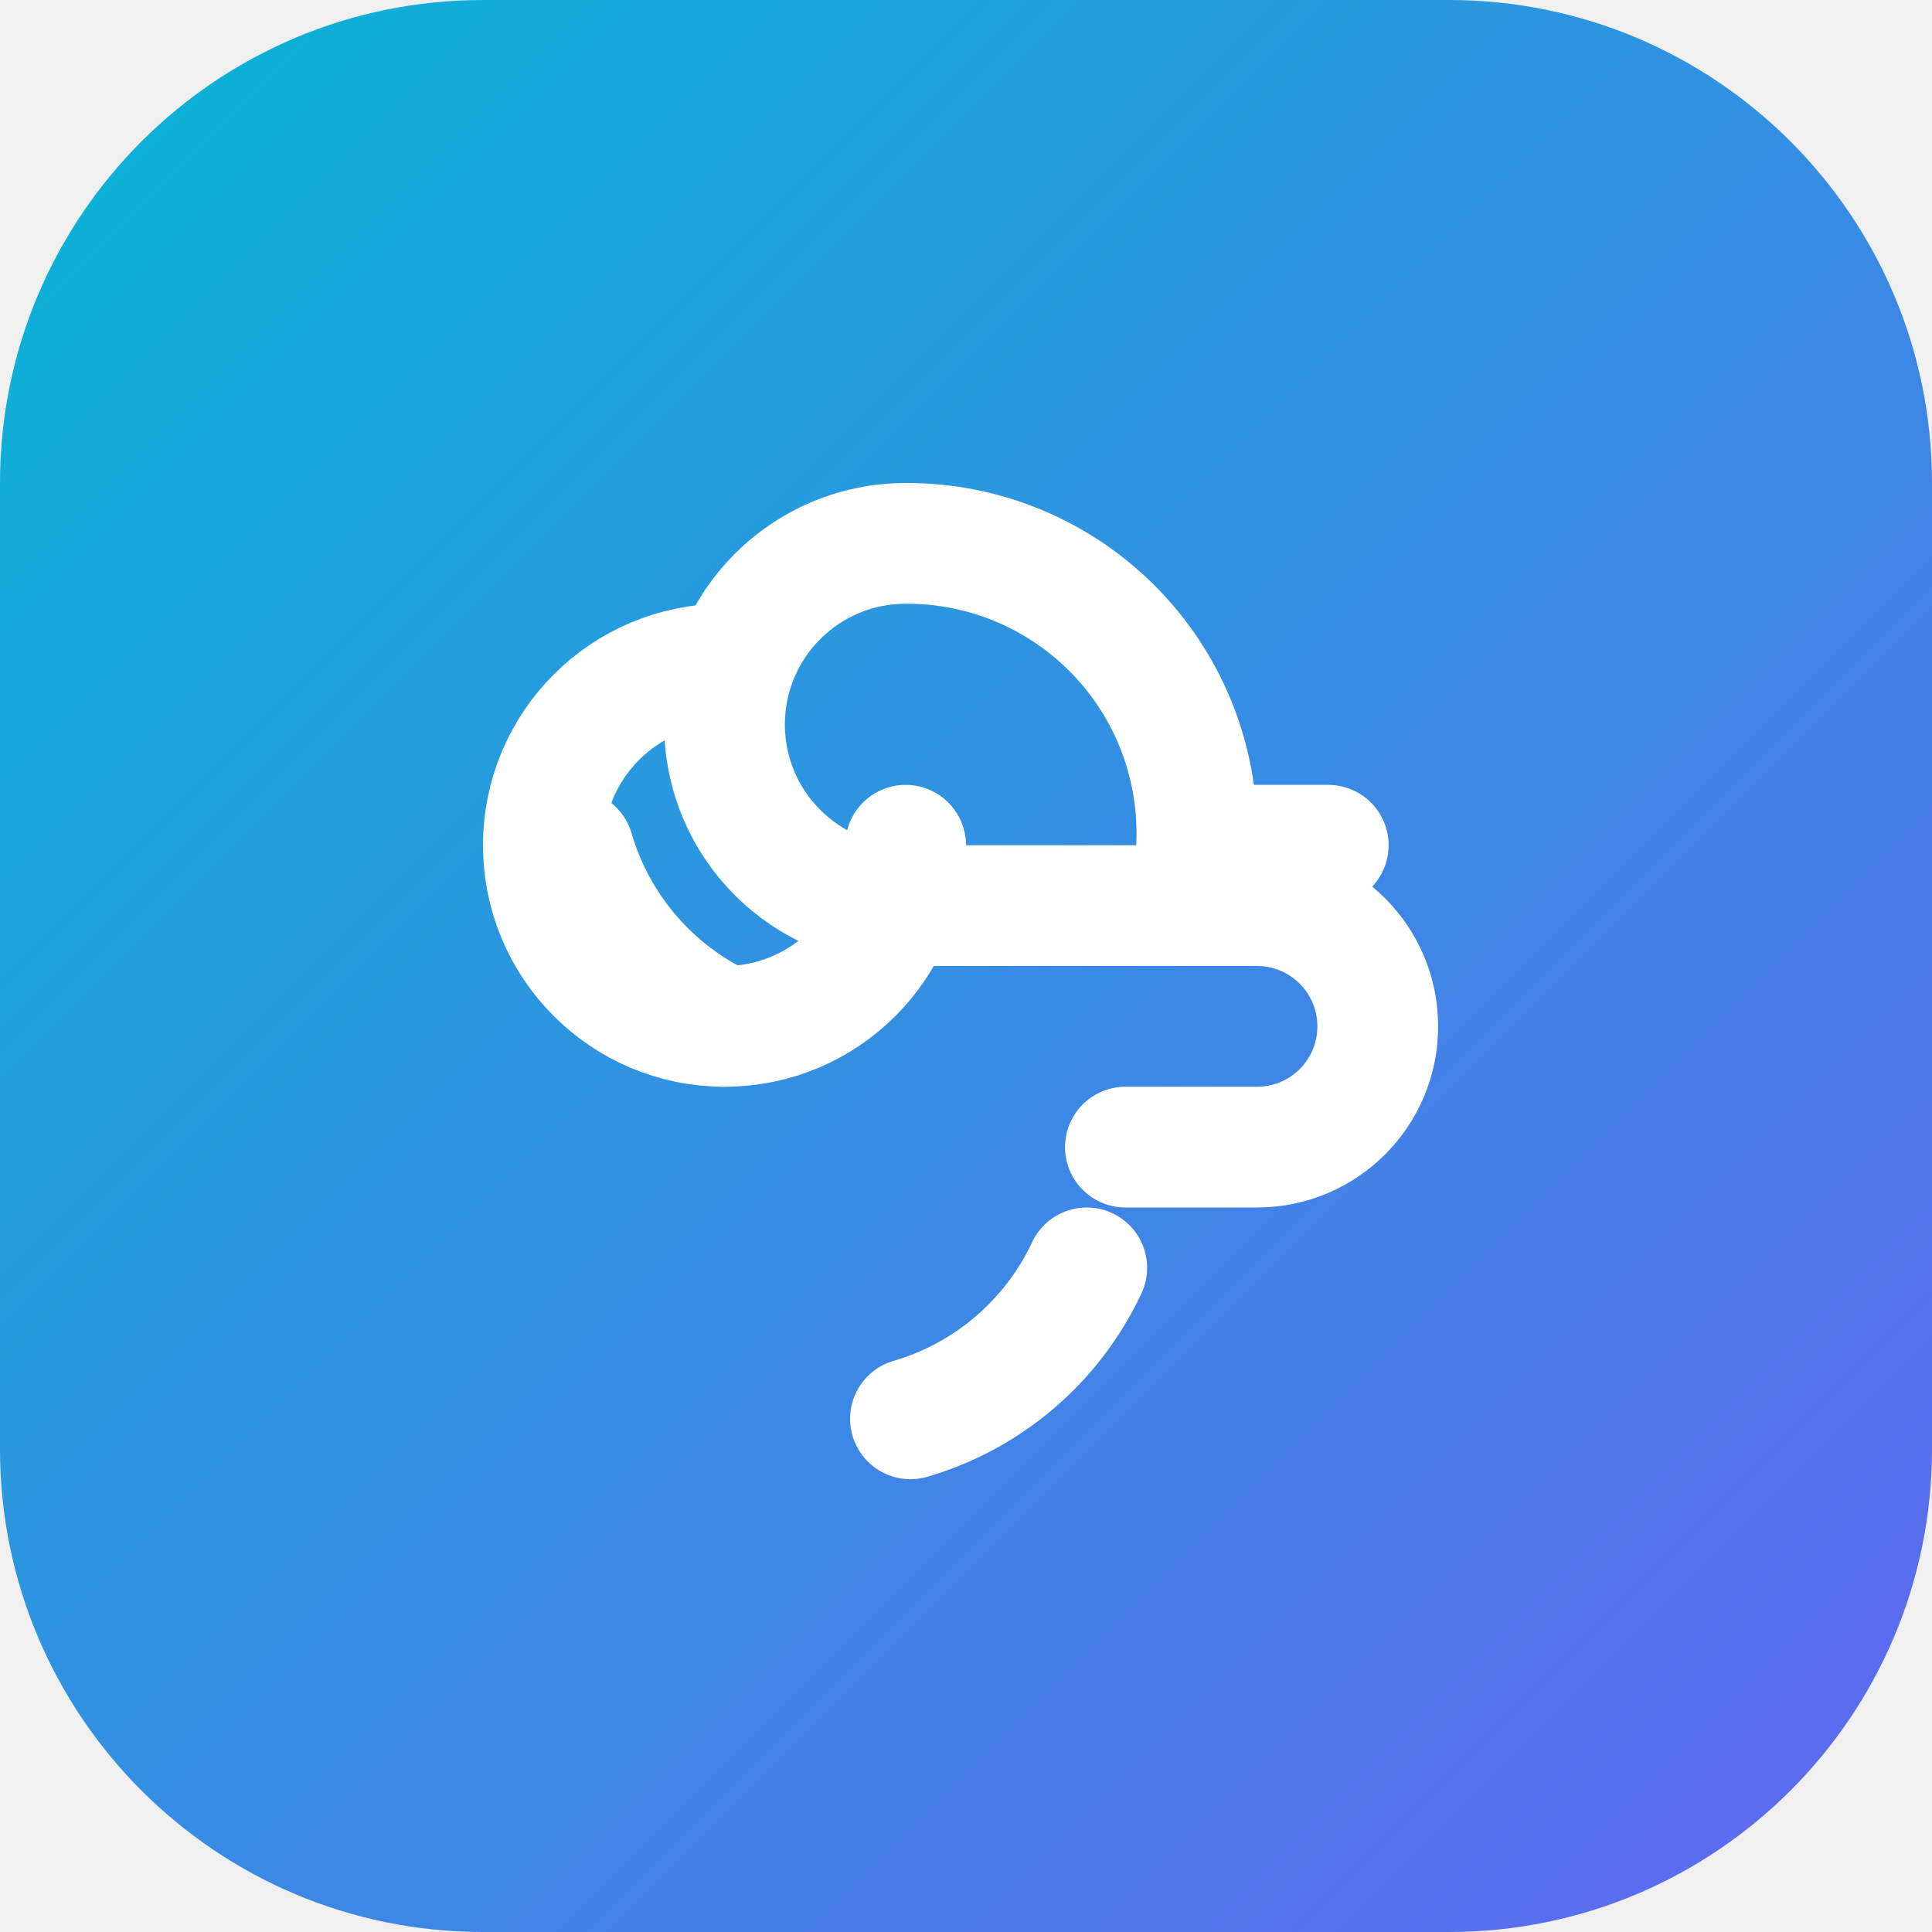
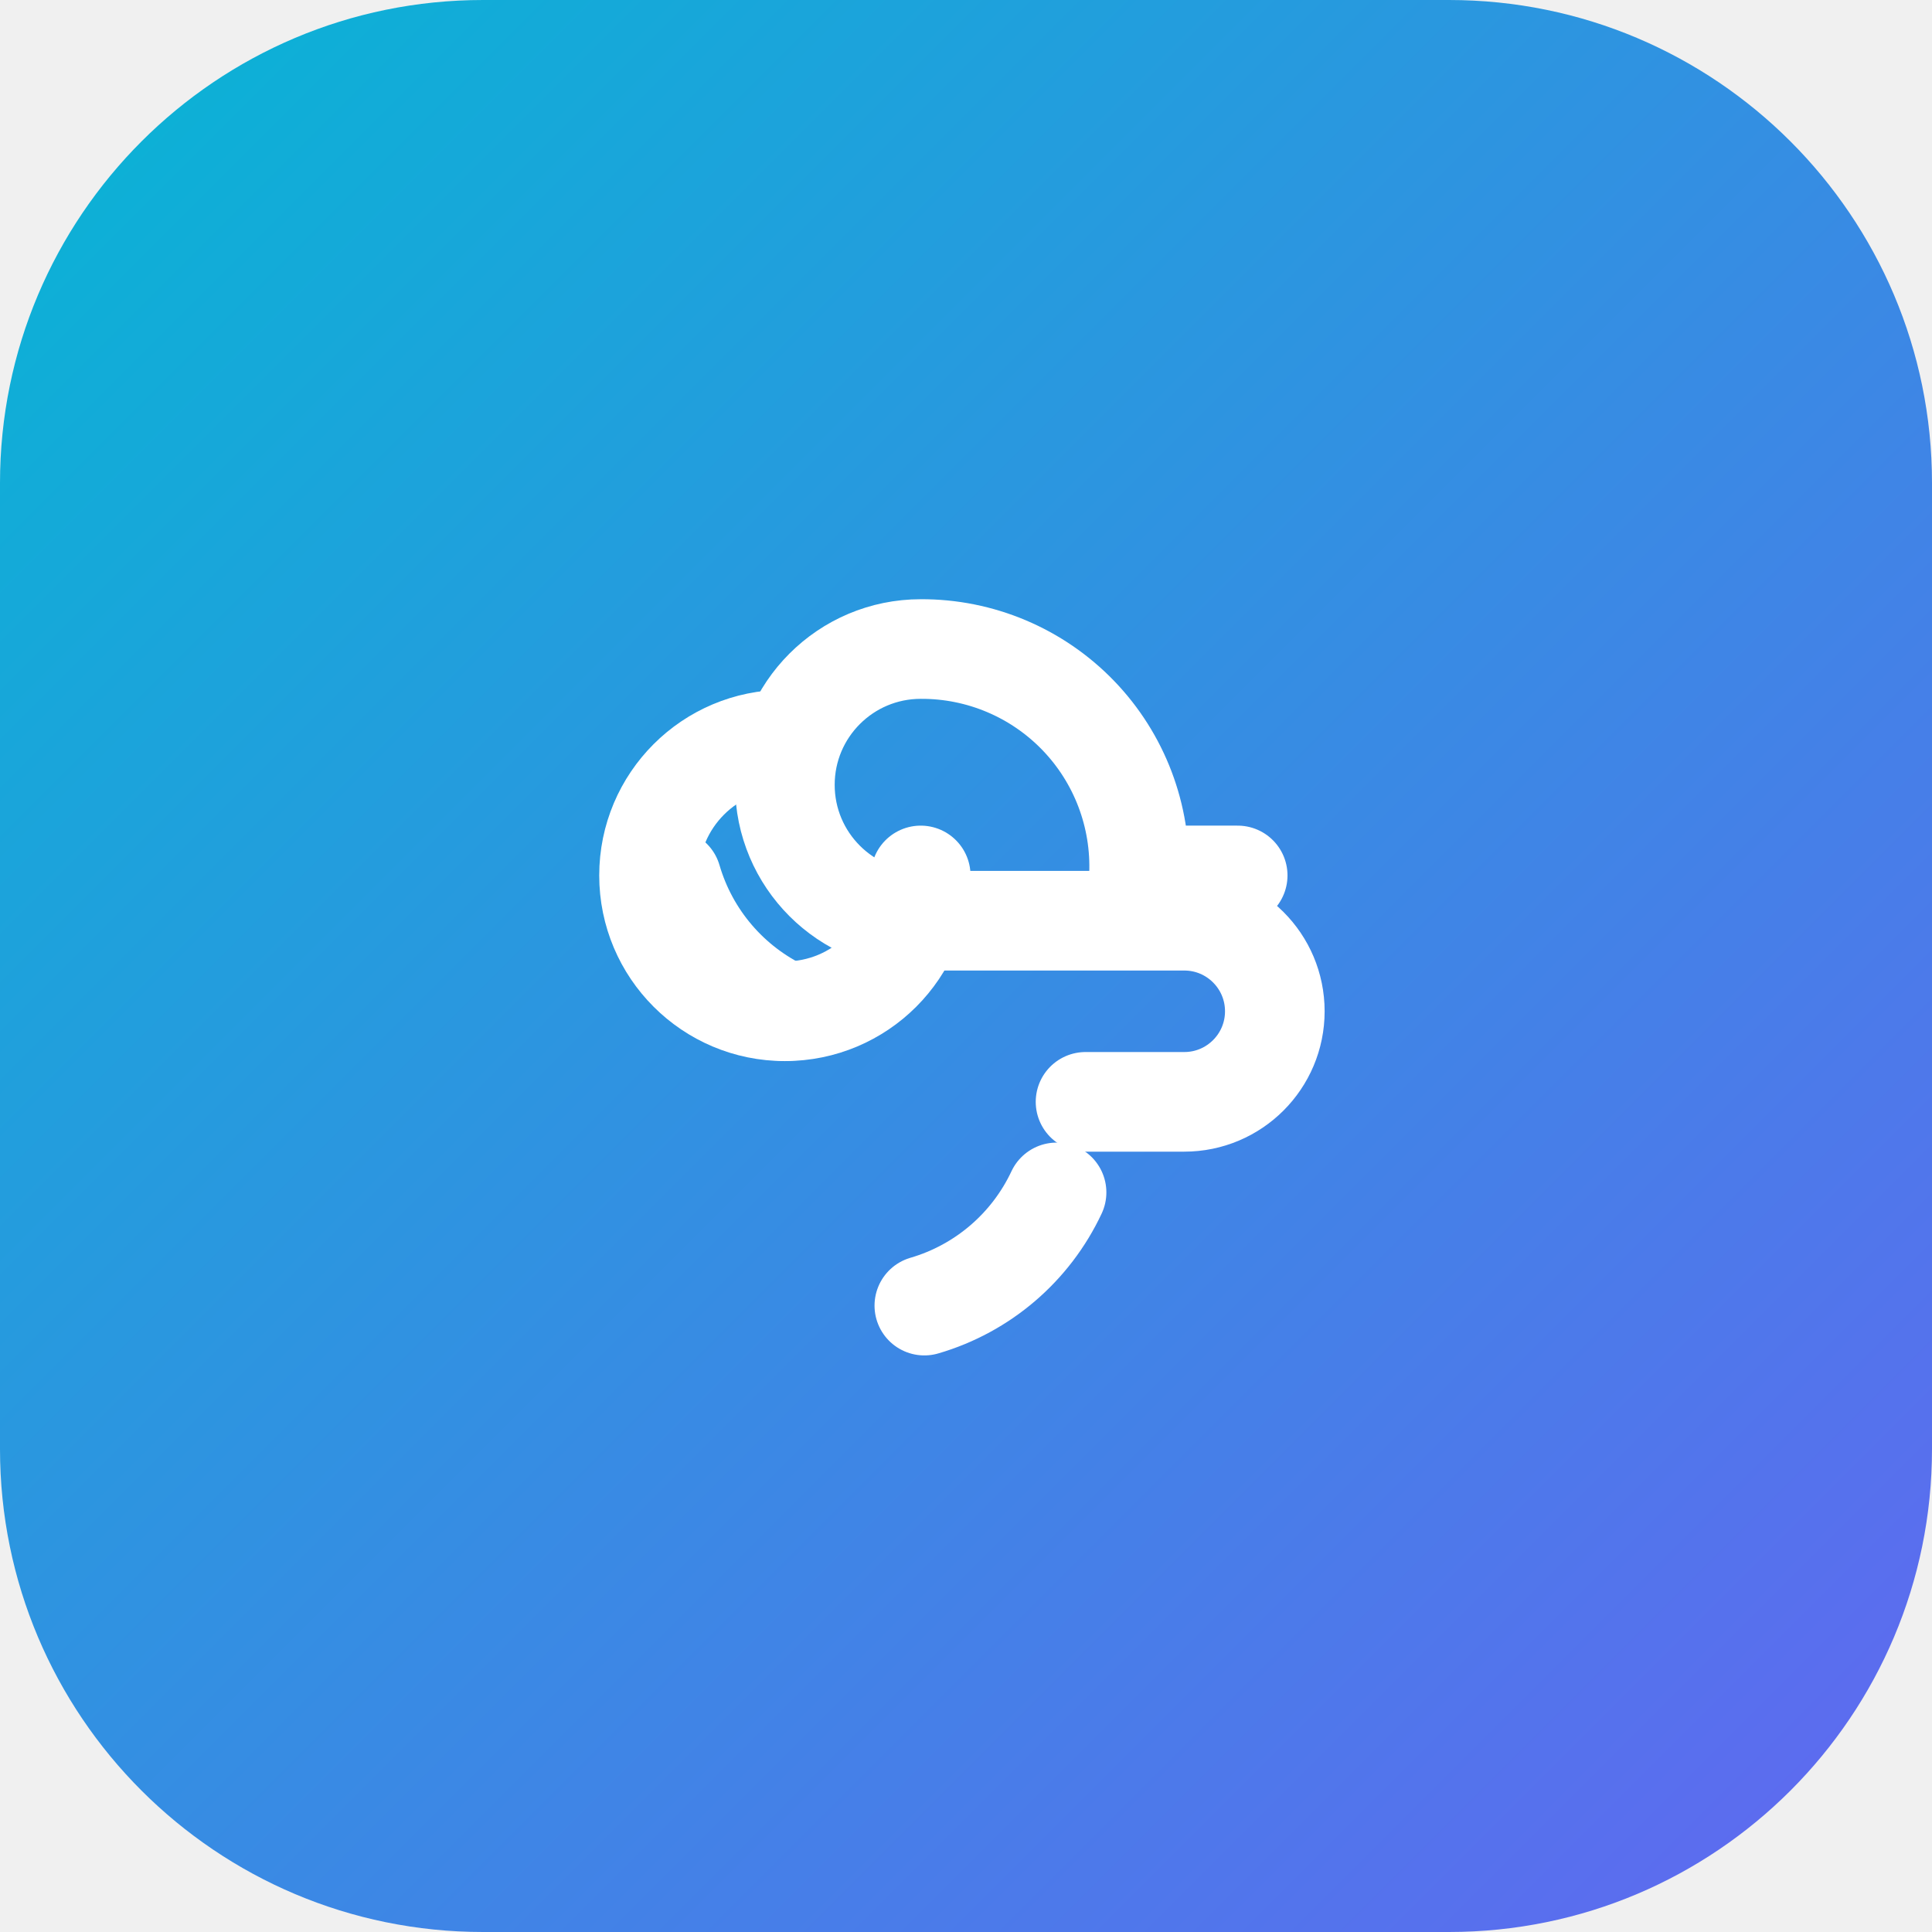
<svg xmlns="http://www.w3.org/2000/svg" width="32" height="32" viewBox="0 0 32 32">
  <defs>
    <linearGradient id="logoGrad" x1="0%" y1="0%" x2="100%" y2="100%">
      <stop offset="0%" stop-color="#06b6d4" />
      <stop offset="100%" stop-color="#6366f1" />
    </linearGradient>
  </defs>
  <rect width="32" height="32" rx="8" fill="url(#logoGrad)" />
-   <g transform="translate(4, 4)" stroke="#ffffff" stroke-width="2" stroke-linecap="round" stroke-linejoin="round" fill="none">
+   <g transform="translate(7, 7) scale(0.75)" stroke="#ffffff" stroke-width="2.2" stroke-linecap="round" stroke-linejoin="round" fill="none">
    <path d="M18 10h-2.18A4.8 4.8 0 0 0 11 5a3 3 0 1 0 0 6h5.82a2 2 0 1 1 0 4h-2.18" />
    <path d="M14 17a4.67 4.67 0 0 1-2.92 2.5" />
    <path d="M11 10c0 1.66-1.34 3-3 3a3 3 0 0 1-3-3 3 3 0 0 1 3-3" />
    <path d="M8 13a4.67 4.67 0 0 1-2.5-2.92" />
  </g>
</svg>
